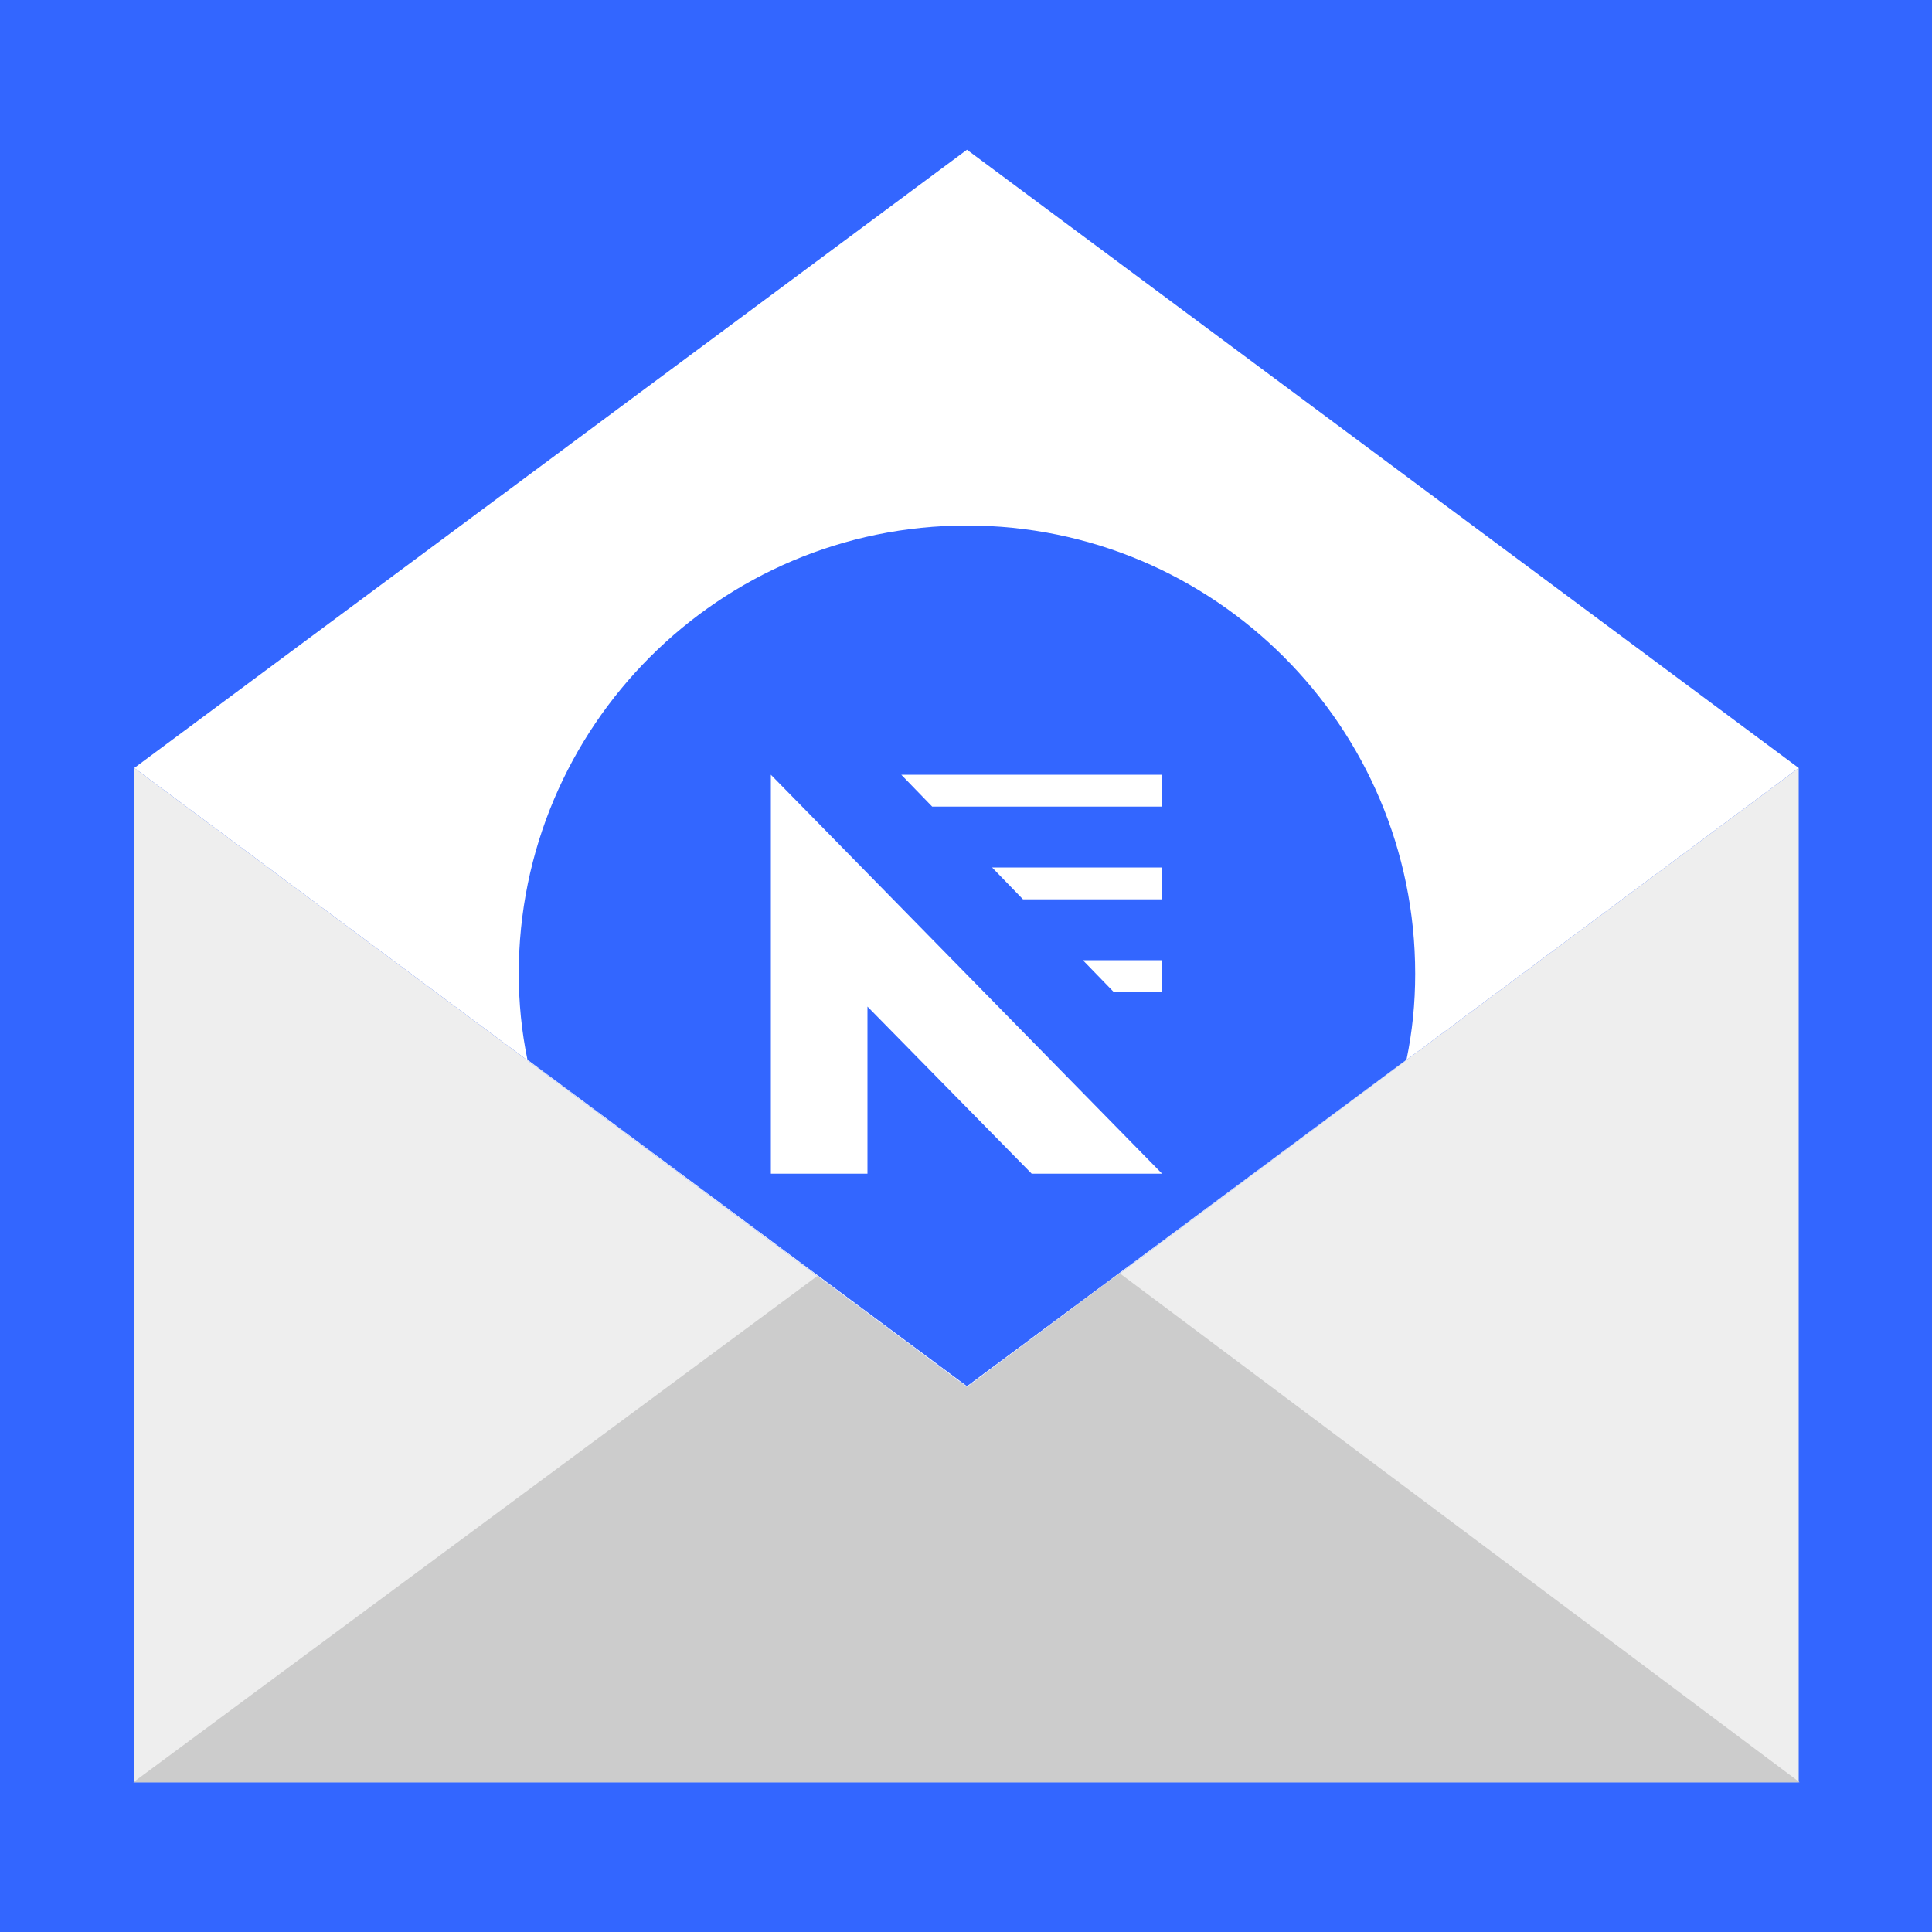
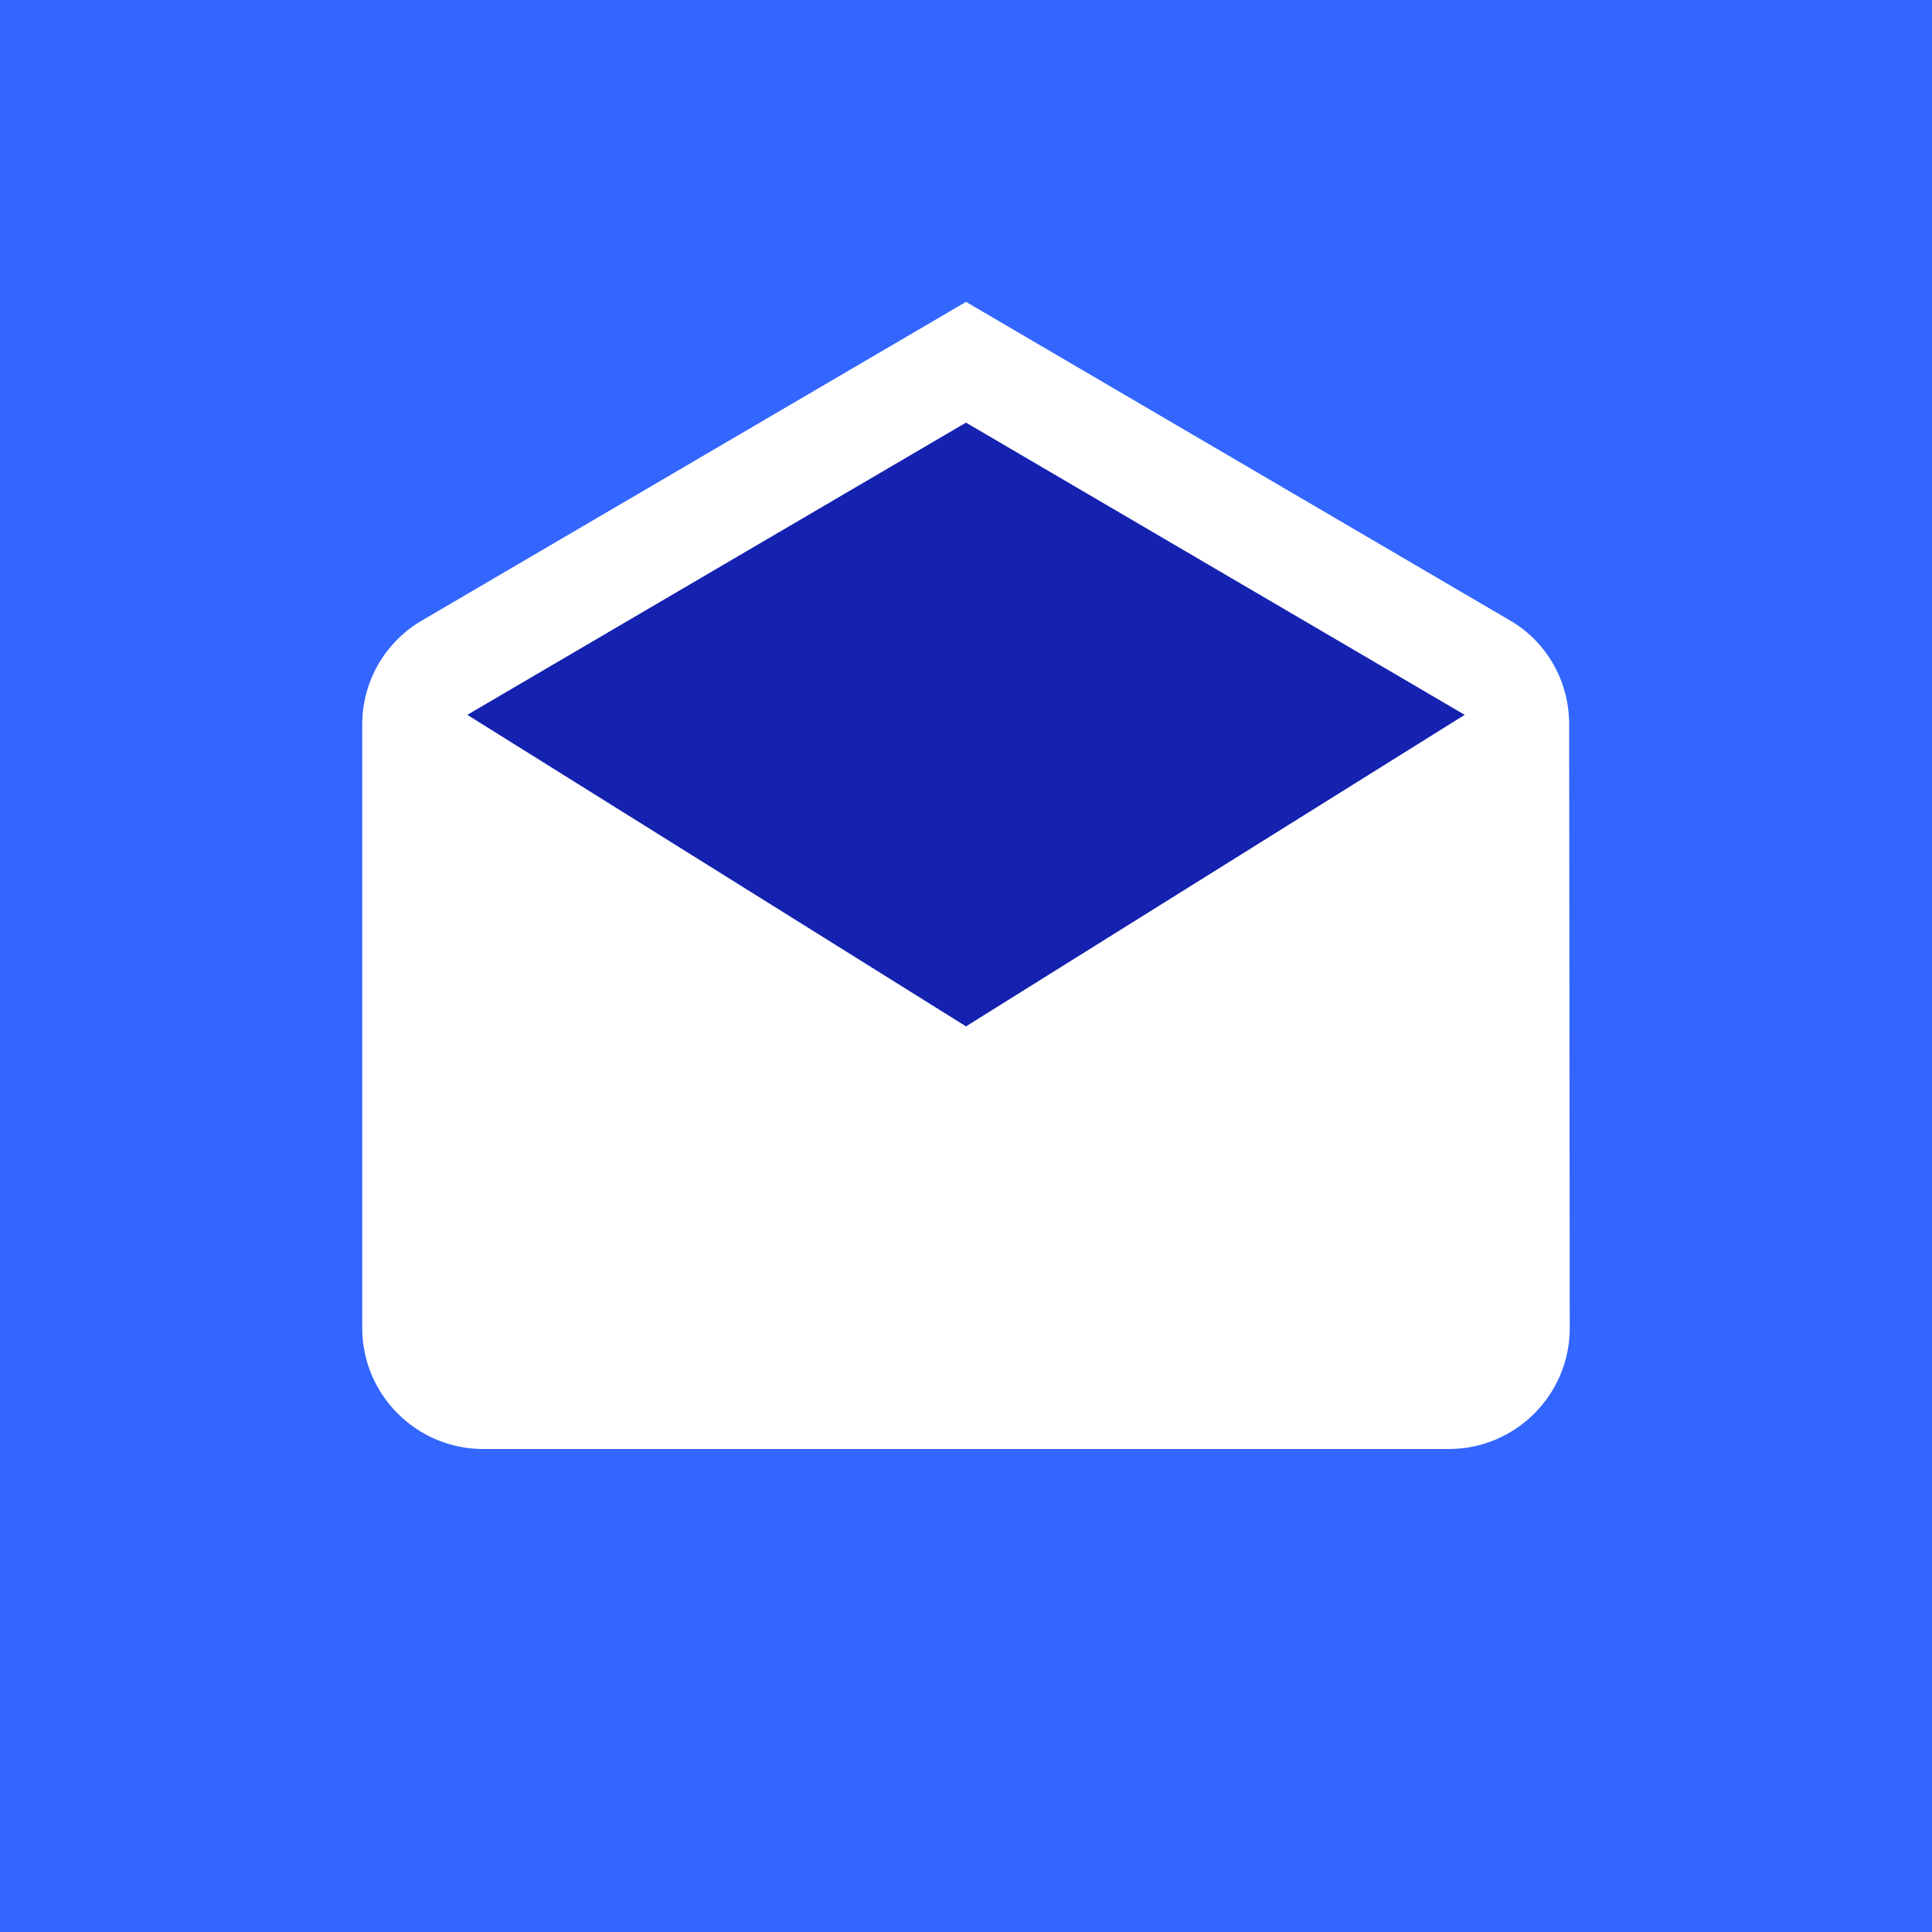
- <svg xmlns="http://www.w3.org/2000/svg" viewBox="0 0 200 200" xml:space="preserve">
-   <rect style="fill: #36f;" width="200" height="200" />
-   <g>
-     <polygon style="fill: #fff;" points="100.1,143.6 13.9,79.5 100.1,15.5 186.2,79.5" />
-     <path style="fill: #36f;" d="M145.6,109.7c0.6-2.9,0.9-5.8,0.9-8.9c0-25.6-20.8-46.4-46.4-46.4s-46.4,20.8-46.4,46.4c0,3,0.3,6,0.9,8.9l45.5,33.8L145.6,109.7z M120.3,102.7h-5l-3.2-3.3h8.2V102.7z M120.3,93.1h-14.4l-3.2-3.3h17.6V93.1z M120.3,80.2v3.3H96.5l-3.2-3.3H120.3z M89.8,121.5h-10V80.2l40.5,41.3h-13.5l-17-17.3V121.5z" />
-     <polygon style="fill: #eee;" points="100.1,143.6 13.9,79.5 13.9,184.5 186.2,184.5 186.2,79.5" />
-     <polygon style="fill: #ccc;" points="115.9,131.8 100.1,143.6 84.6,132.1 13.8,184.5 186.3,184.5" />
-   </g>
+ <svg xmlns="http://www.w3.org/2000/svg" fill="none" height="128" viewBox="0 0 128 128" width="128">
+   <path d="m0 0h128v128h-128z" fill="#36f" />
+   <path d="m103.96 48c0-2.88-1.48-5.4-3.76-6.8l-36.2-21.2-36.2 21.2c-2.28 1.4-3.8 3.92-3.8 6.8v40c0 4.4 3.6 8 8 8h64c4.4 0 8-3.6 8-8z" fill="#fff" />
+   <path d="m64 68-33.04-20.64 33.04-19.36 33.04 19.36z" fill="#1522af" />
</svg>
